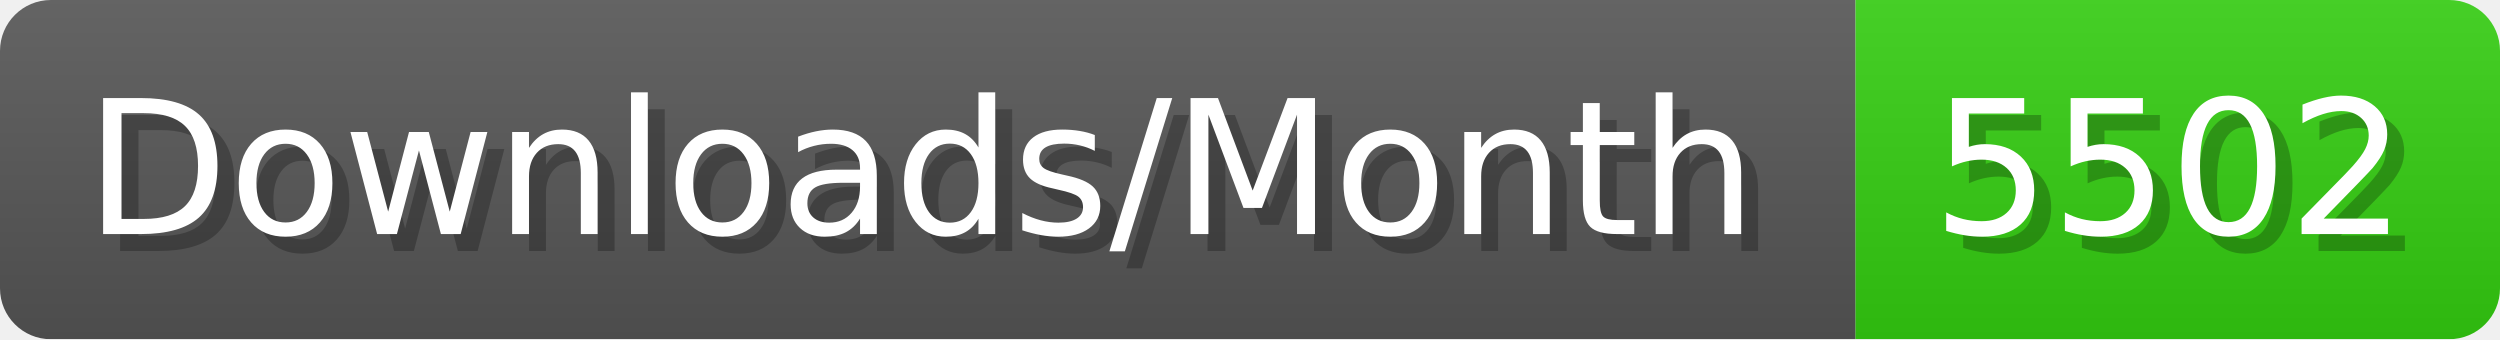
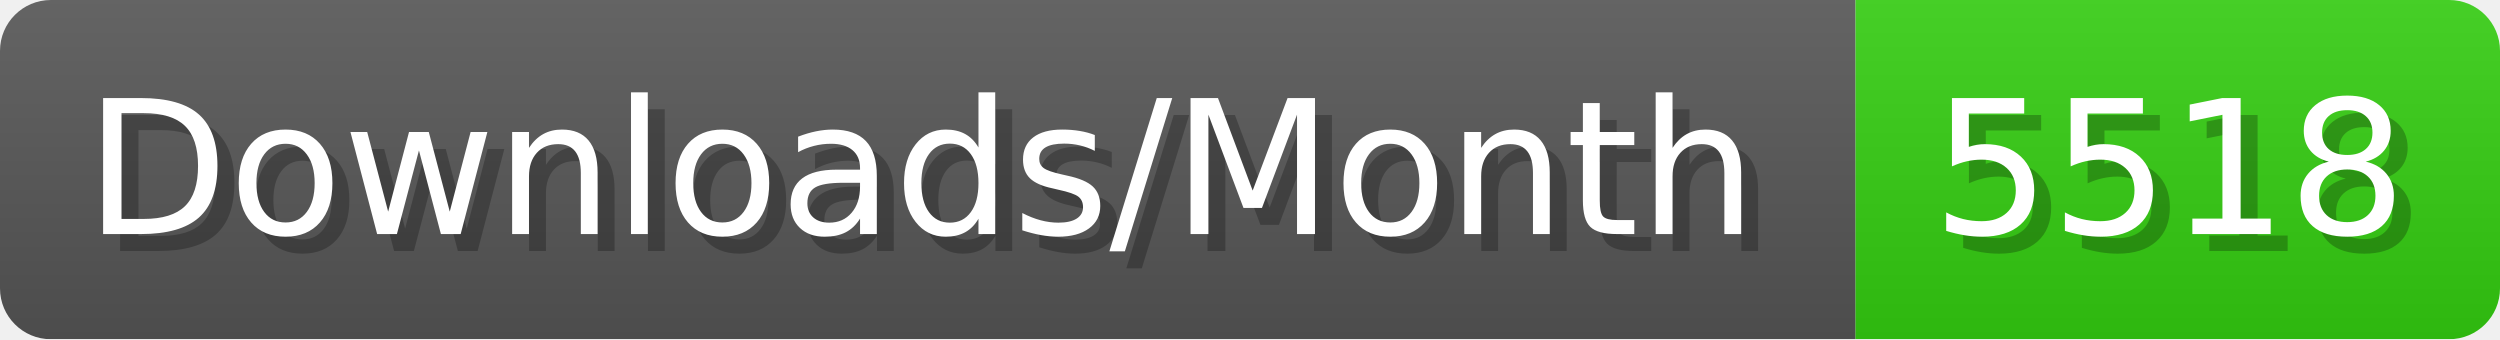
- <svg xmlns="http://www.w3.org/2000/svg" width="147.4" height="20" viewBox="0 0 1474 200" role="img" aria-label="Downloads/Month: 5502">
+ <svg xmlns="http://www.w3.org/2000/svg" width="147.4" height="20" viewBox="0 0 1474 200" role="img" aria-label="Downloads/Month: 5518">
  <linearGradient id="YlXUI" x2="0" y2="100%">
    <stop offset="0" stop-opacity=".1" stop-color="#EEE" />
    <stop offset="1" stop-opacity=".1" />
  </linearGradient>
  <mask id="JHhop">
    <rect width="1474" height="200" rx="30" fill="#FFF" />
  </mask>
  <g mask="url(#JHhop)">
    <rect width="1094" height="200" fill="#555" />
    <rect width="380" height="200" fill="#3C1" x="1094" />
    <rect width="1474" height="200" fill="url(#YlXUI)" />
  </g>
  <g aria-hidden="true" fill="#fff" text-anchor="start" font-family="Verdana,DejaVu Sans,sans-serif" font-size="110">
    <text x="60" y="148" textLength="994" fill="#000" opacity="0.25">Downloads/Month</text>
    <text x="50" y="138" textLength="994">Downloads/Month</text>
-     <text x="1149" y="148" textLength="280" fill="#000" opacity="0.25">5502</text>
-     <text x="1139" y="138" textLength="280">5502</text>
+     <text x="1149" y="148" textLength="280" fill="#000" opacity="0.25">5518</text>
+     <text x="1139" y="138" textLength="280">5518</text>
  </g>
</svg>
